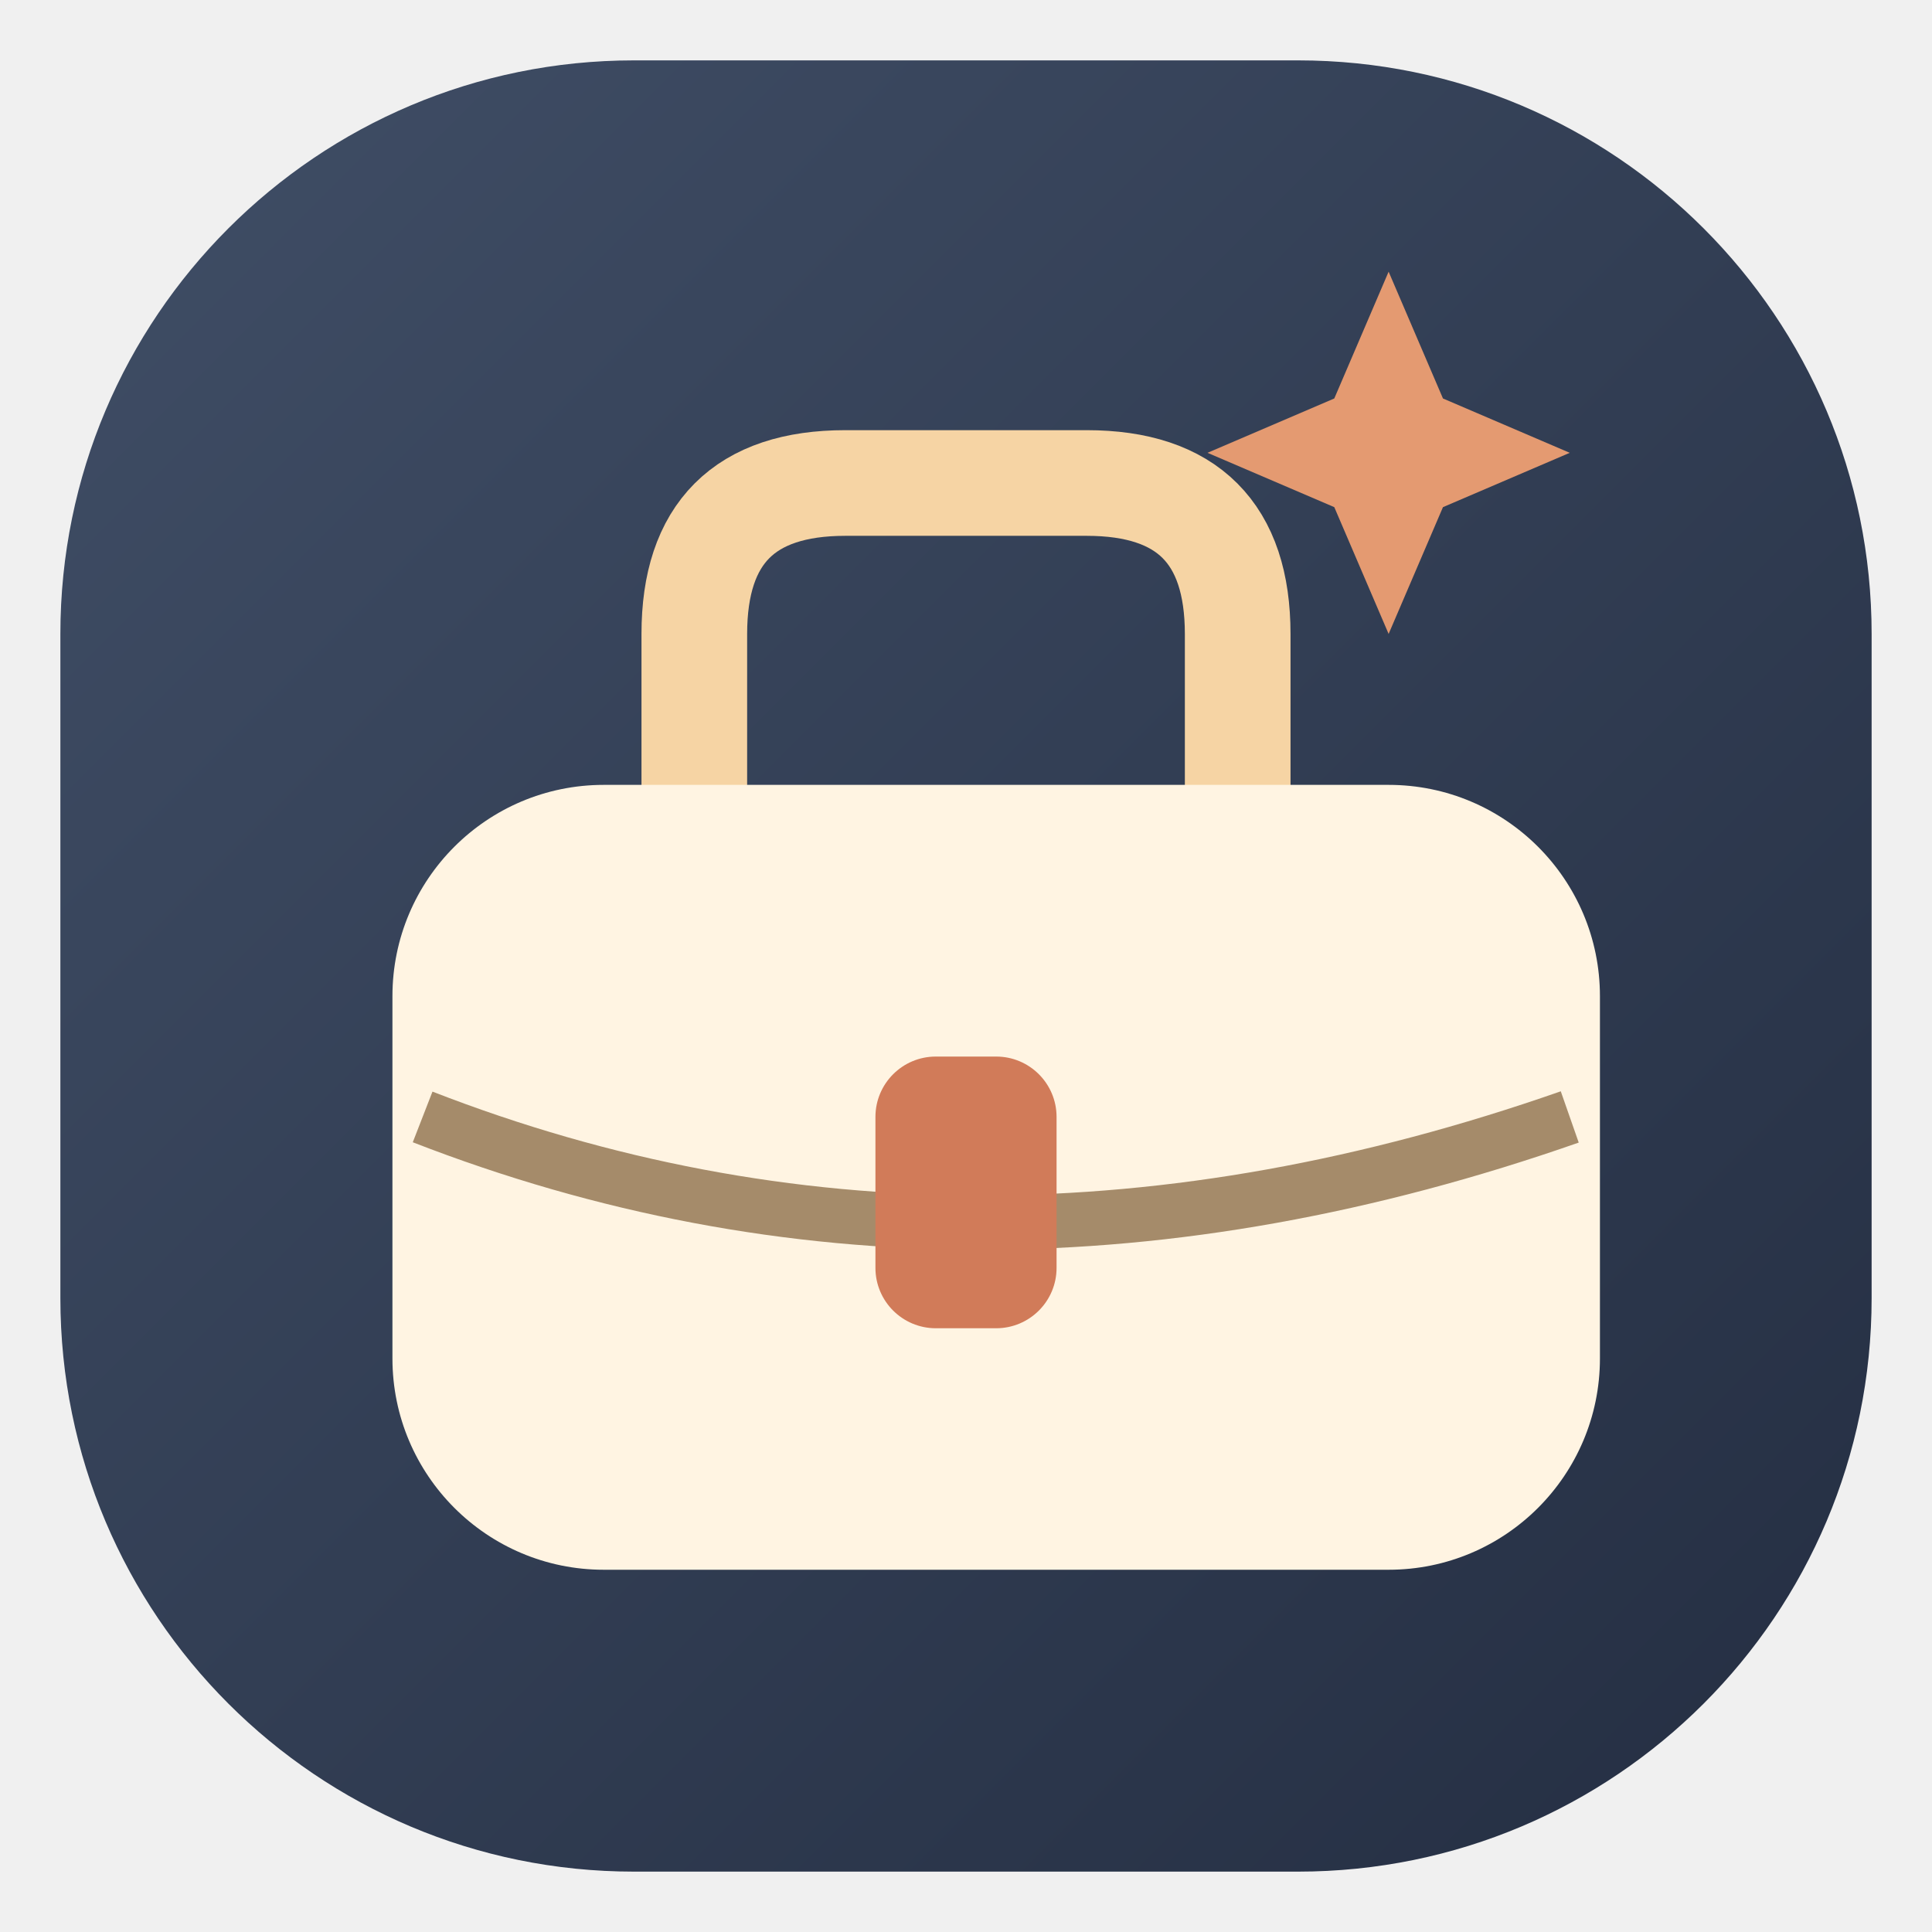
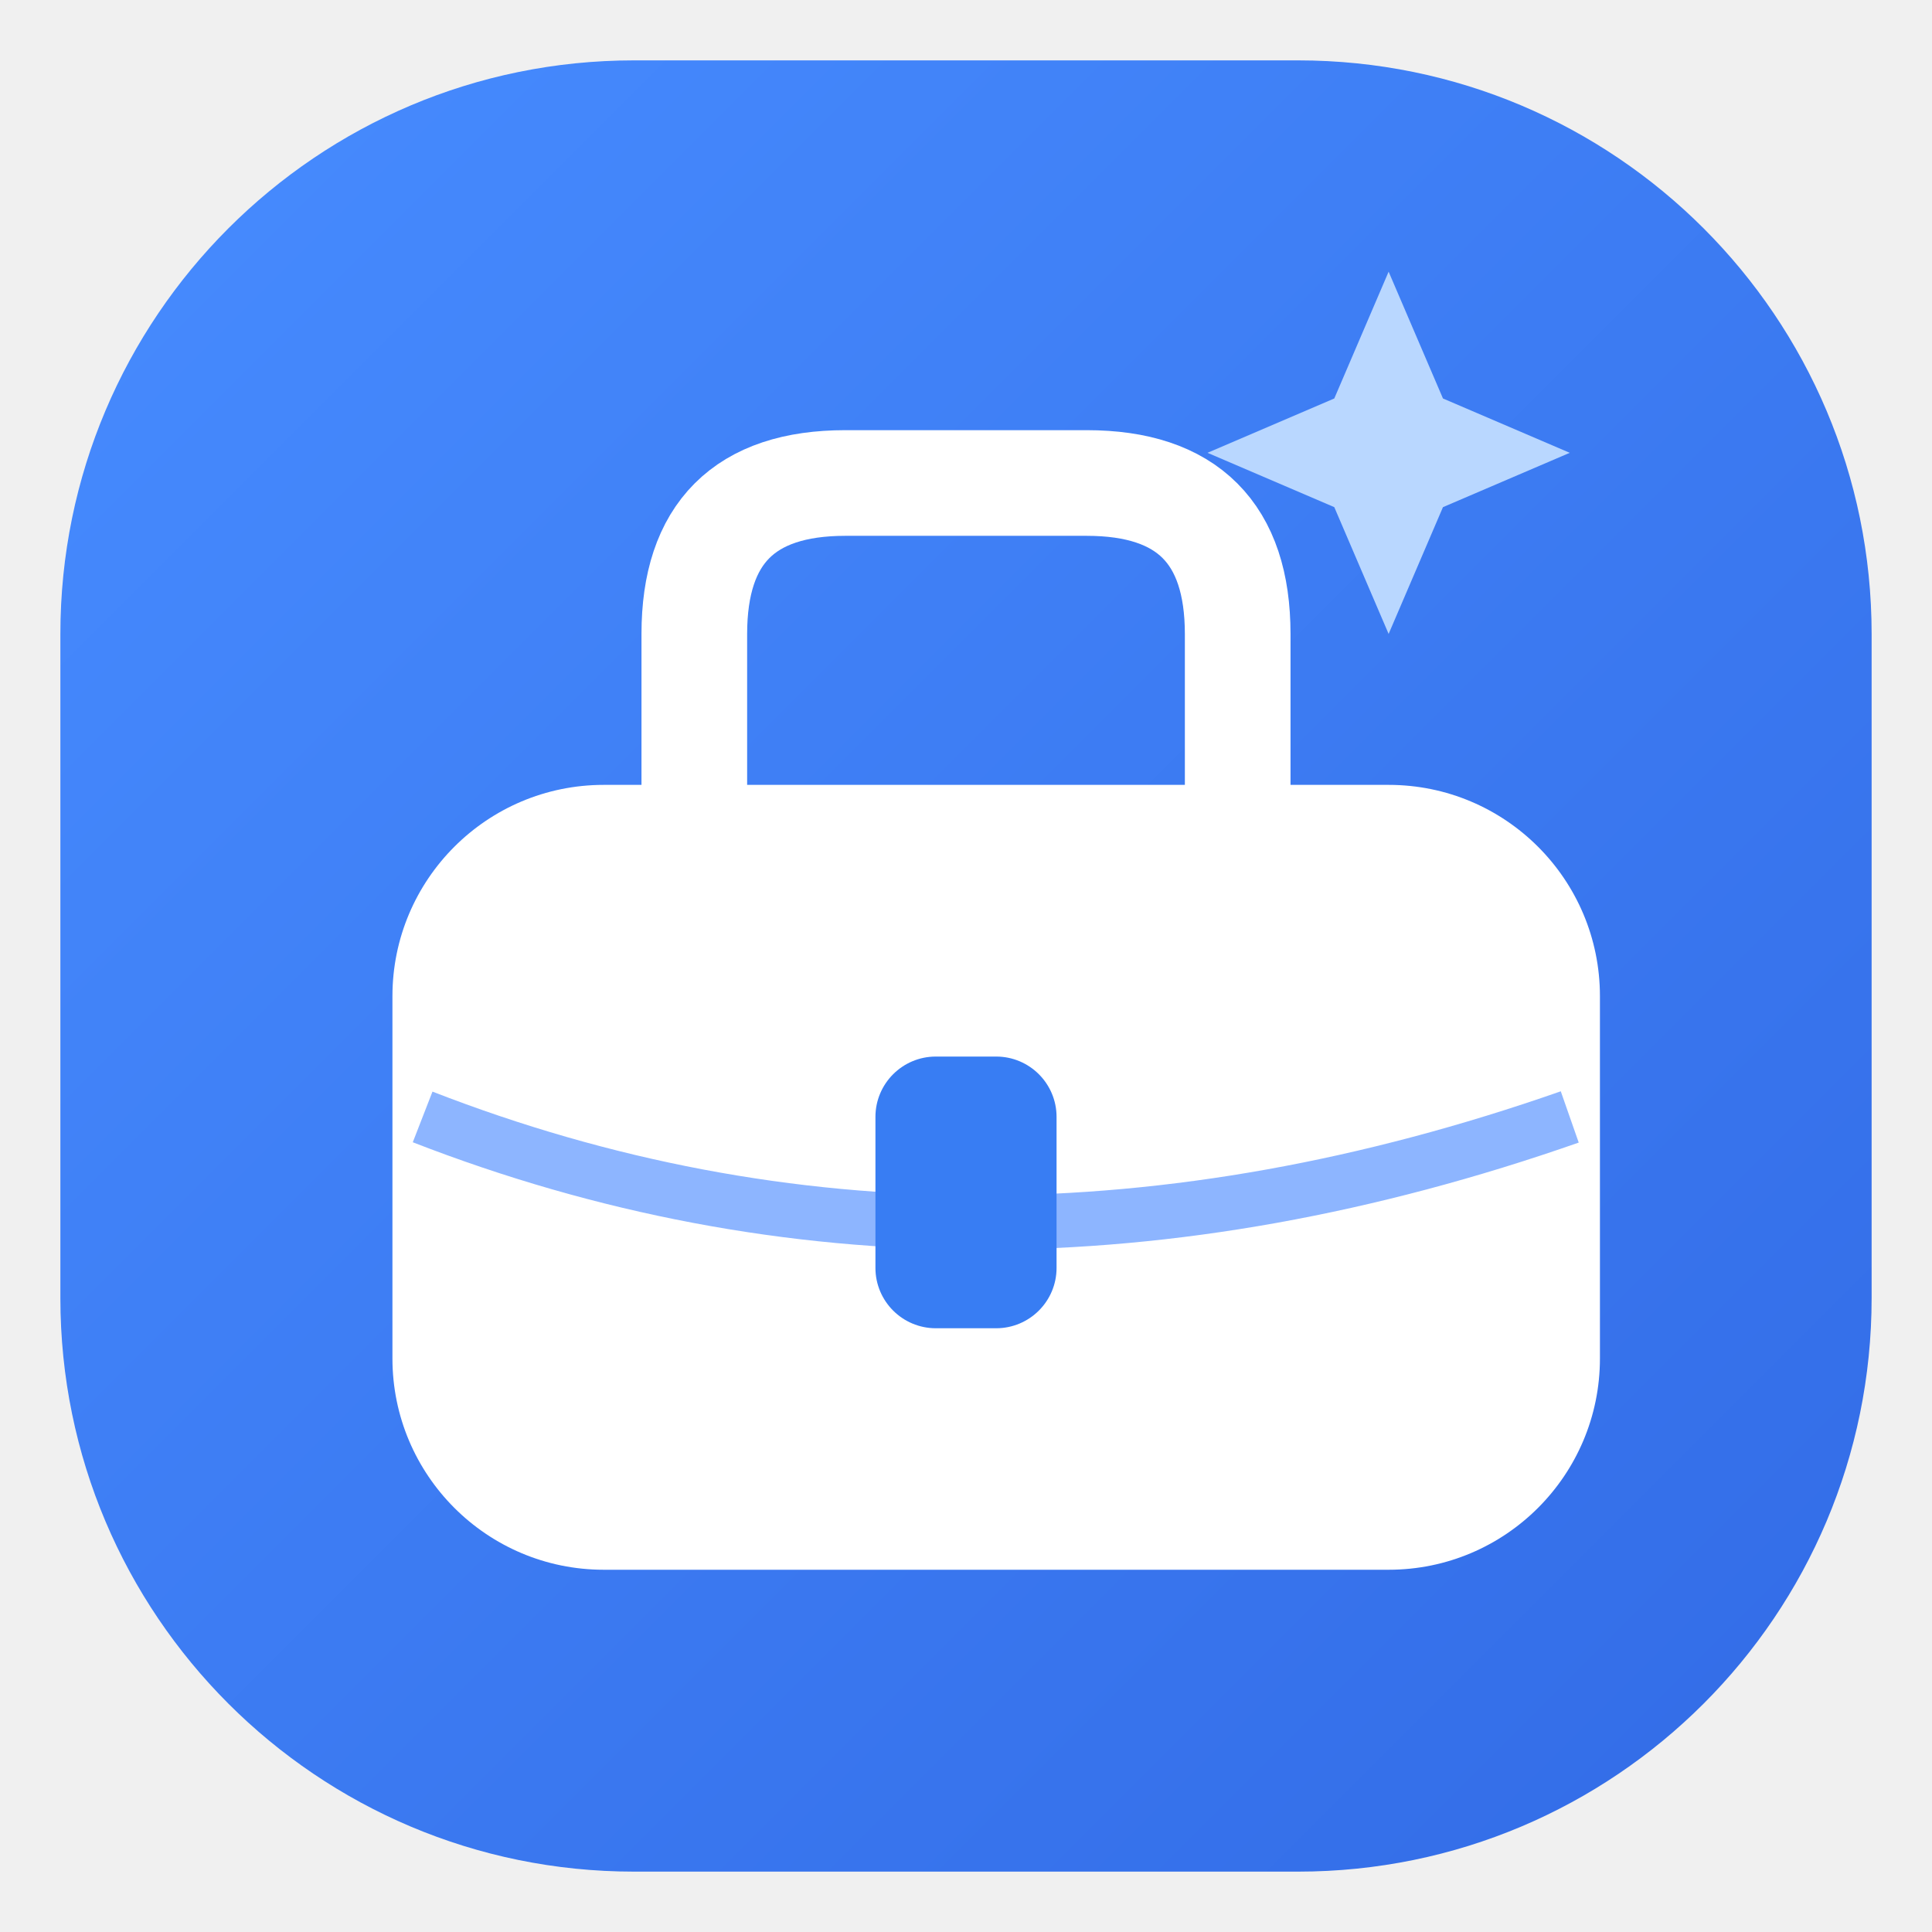
<svg xmlns="http://www.w3.org/2000/svg" viewBox="0 0 64 64" role="img" aria-label="Fax 工具箱">
  <defs>
    <linearGradient id="case" x2="1" y2="1">
-       <stop stop-color="#404e66" />
-       <stop offset="1" stop-color="#242e42" />
+       <stop stop-color="#478cff" />
+       <stop offset="1" stop-color="#326be6" />
    </linearGradient>
  </defs>
  <rect x="2" y="2" width="60" height="60" rx="19" fill="url(#case)" />
-   <path d="M23 27v-6q0-5 5-5h8q5 0 5 5v6" fill="none" stroke="#f6d4a4" stroke-width="3.5" stroke-linecap="round" />
-   <rect x="13" y="26" width="40" height="26" rx="7" fill="#fff4e2" />
-   <path d="M14 37q18 7 38 0" fill="none" stroke="#a58b6a" stroke-width="1.8" />
-   <rect x="29" y="35" width="6" height="9" rx="2" fill="#d17b59" />
-   <path d="m46 9 1.8 4.2L52 15l-4.2 1.8L46 21l-1.8-4.2L40 15l4.2-1.8z" fill="#e49a71" />
+   <path d="M23 27v-6q0-5 5-5h8q5 0 5 5v6" fill="none" stroke="#ffffff" stroke-width="3.5" stroke-linecap="round" />
+   <rect x="13" y="26" width="40" height="26" rx="7" fill="#ffffff" />
+   <path d="M14 37q18 7 38 0" fill="none" stroke="#8db5ff" stroke-width="1.8" />
+   <rect x="29" y="35" width="6" height="9" rx="2" fill="#387df3" />
+   <path d="m46 9 1.8 4.2L52 15l-4.2 1.8L46 21l-1.8-4.2L40 15l4.2-1.8z" fill="#b9d7ff" />
</svg>
